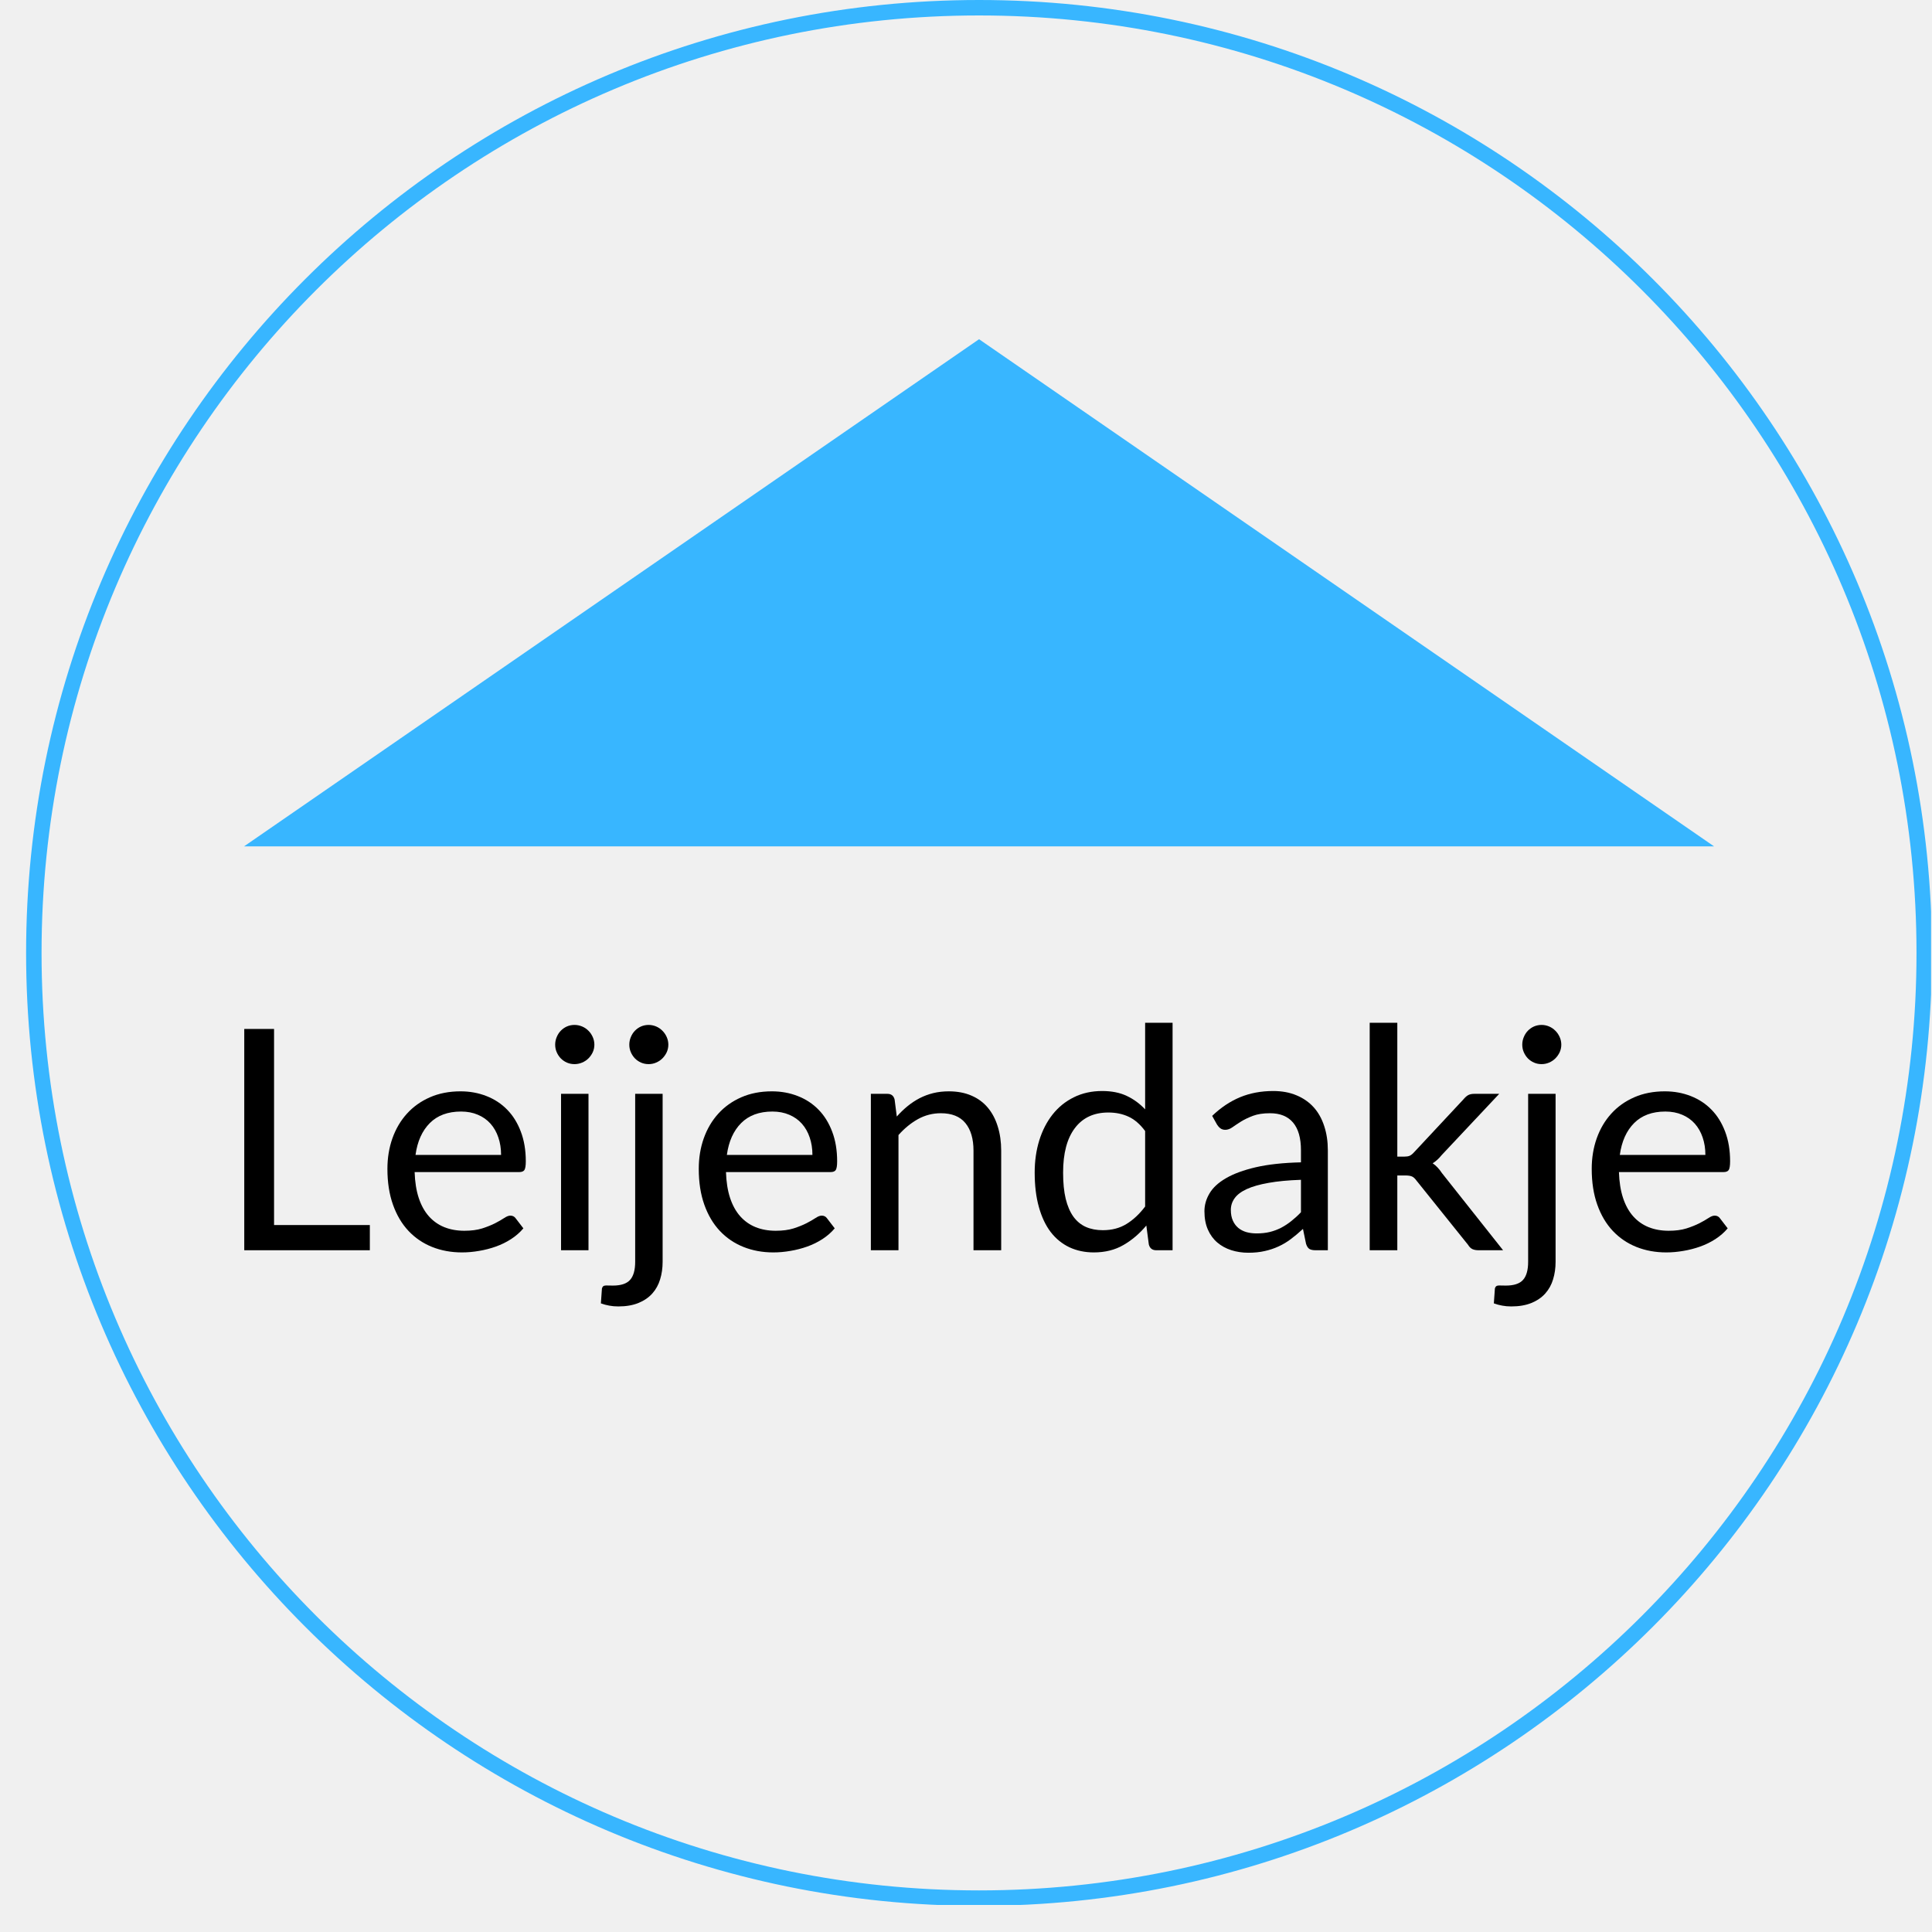
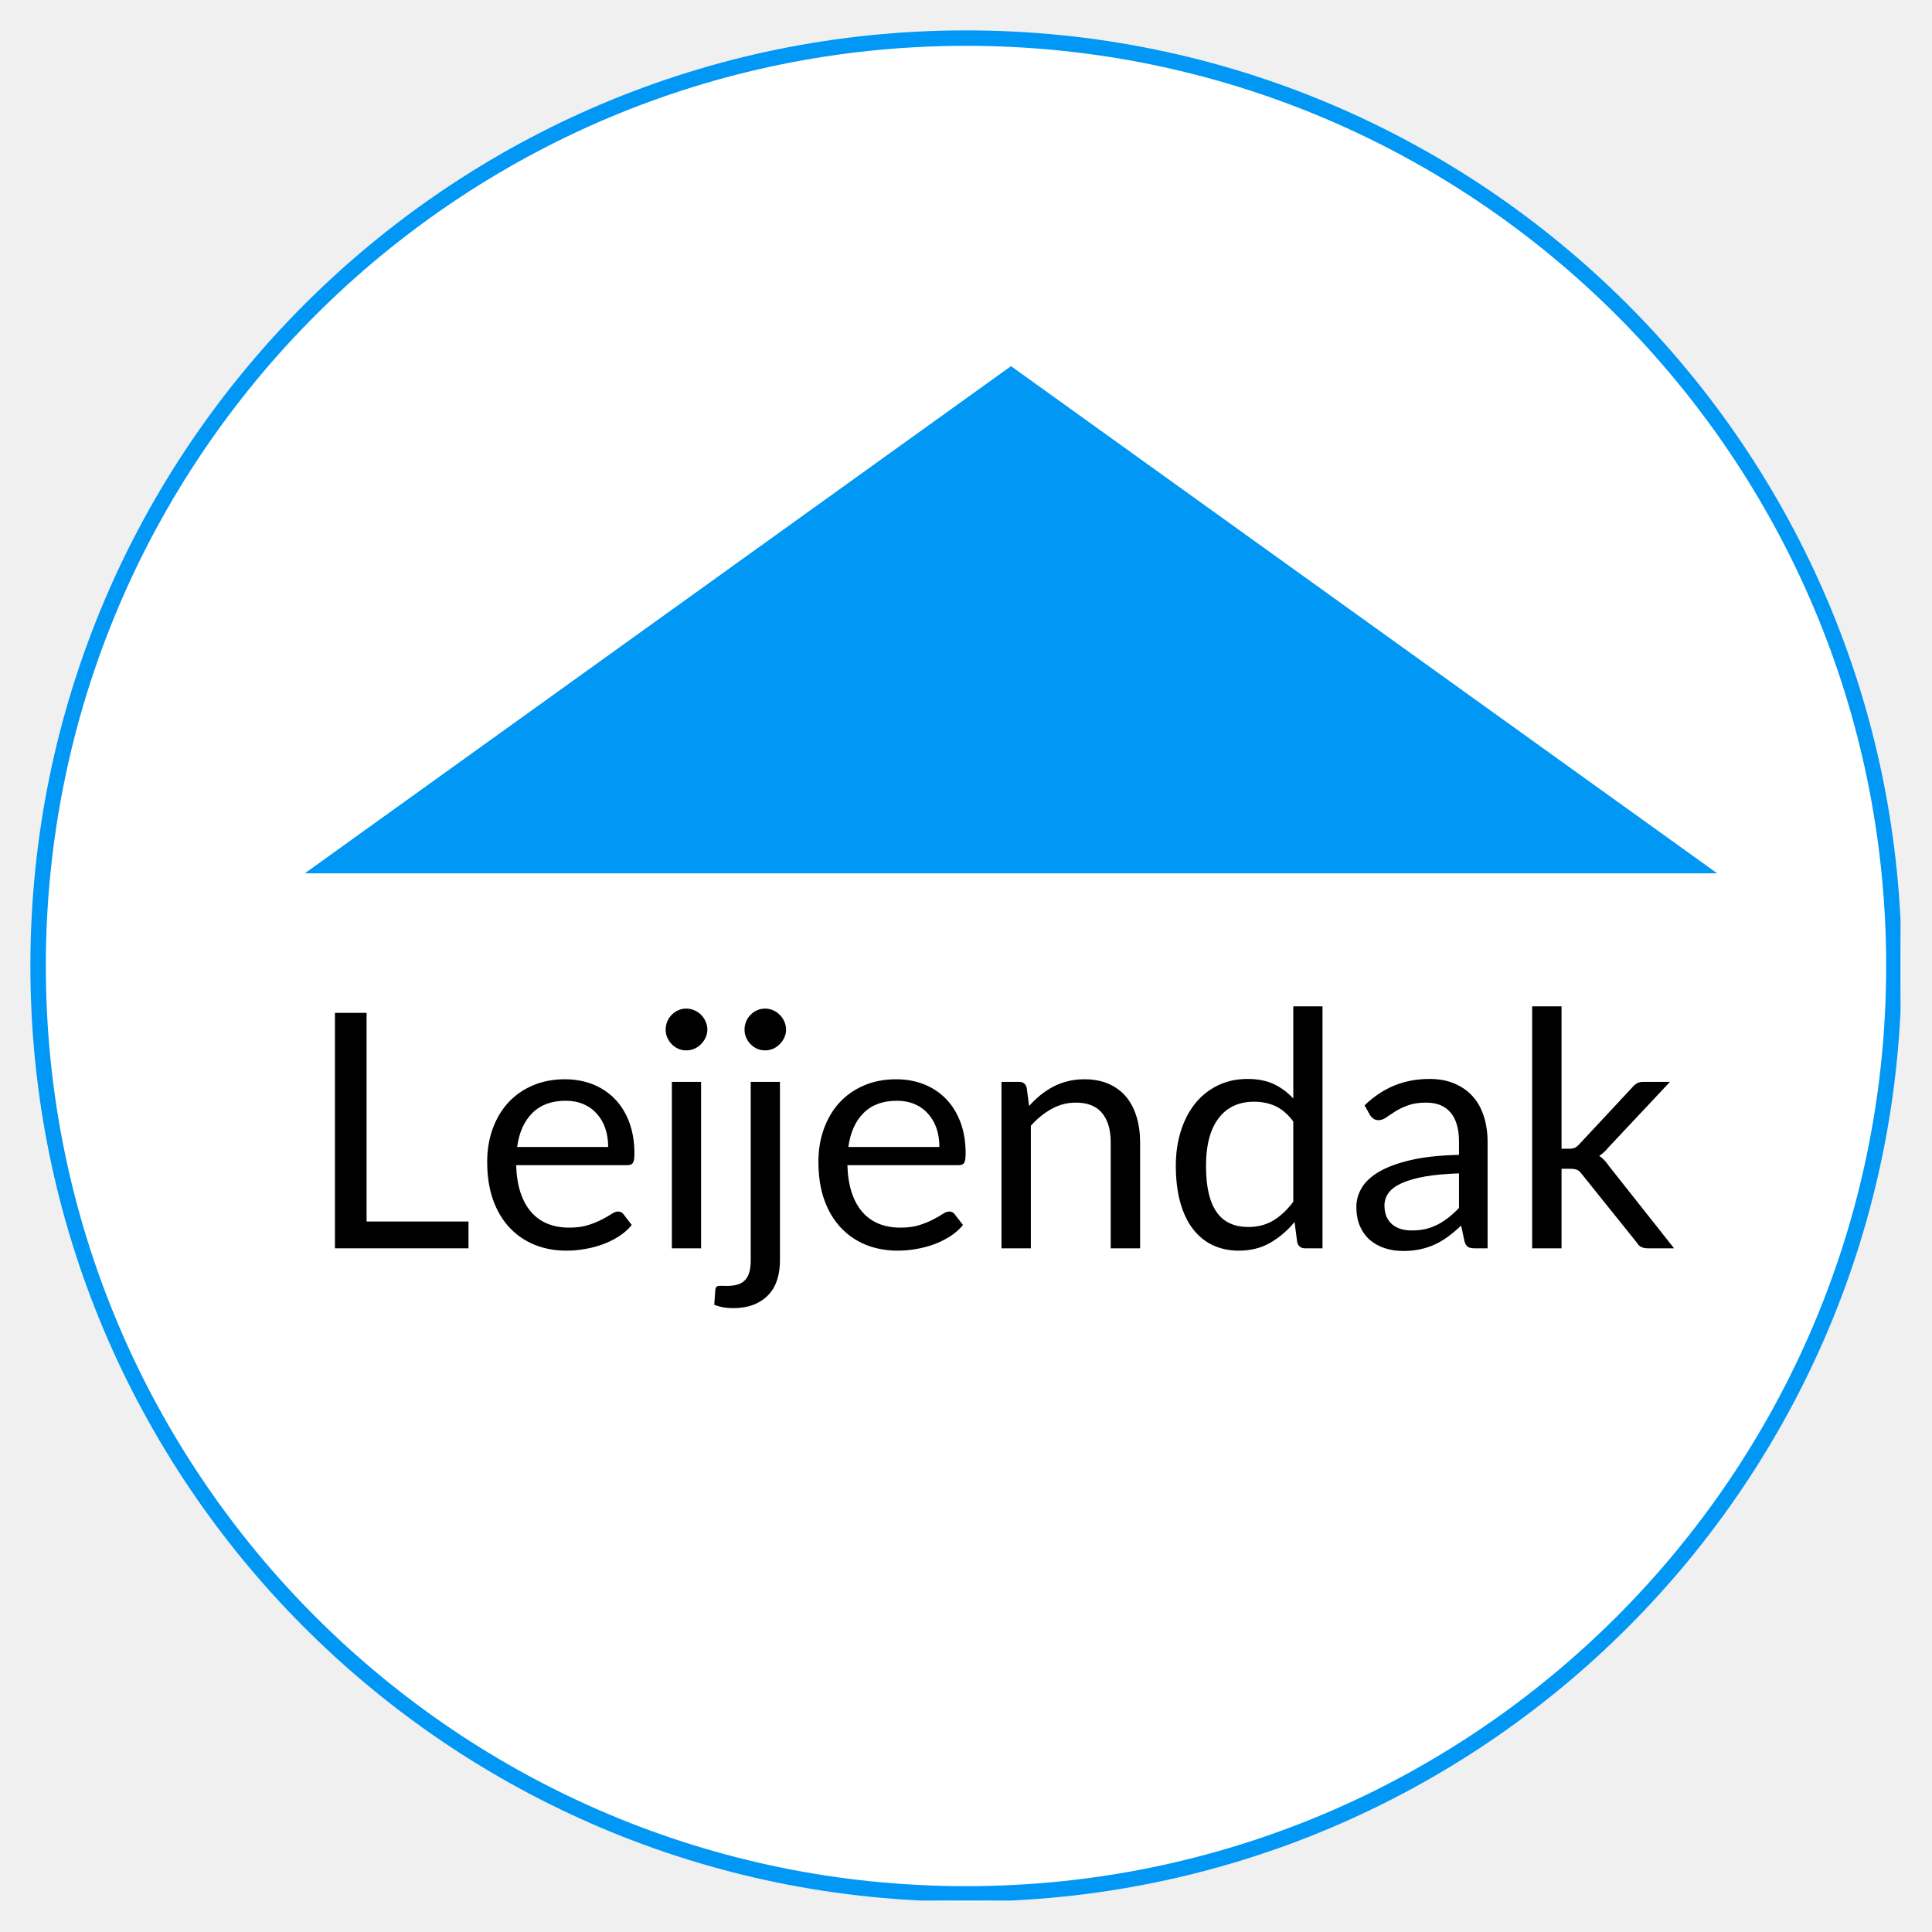
<svg xmlns="http://www.w3.org/2000/svg" width="500" zoomAndPan="magnify" viewBox="0 0 375 375" height="500" preserveAspectRatio="xMidYMid meet" version="1.0">
  <defs>
    <g />
-     <clipPath id="e3c67cd09e">
-       <path d="M 5.066 0 L 374.816 0 L 374.816 369.75 L 5.066 369.75 Z M 5.066 0 " clip-rule="nonzero" />
+     <clipPath id="39ae6ba8d6">
+       <path d="M 46.969 196.863 L 337.5 196.863 L 337.5 285.309 L 46.969 285.309 Z M 46.969 196.863 " clip-rule="nonzero" />
    </clipPath>
-     <clipPath id="8d844f0069">
-       <path d="M 190.027 0 C 87.879 0 5.066 82.812 5.066 184.961 C 5.066 287.113 87.879 369.926 190.027 369.926 C 292.18 369.926 374.992 287.113 374.992 184.961 C 374.992 82.812 292.18 0 190.027 0 Z M 190.027 0 " clip-rule="nonzero" />
+     <clipPath id="f188b1d8f2">
+       <path d="M 5.895 5.895 L 369.105 5.895 L 369.105 369.105 L 5.895 369.105 Z M 5.895 5.895 " clip-rule="nonzero" />
    </clipPath>
-     <clipPath id="81b761248f">
-       <path d="M 47.371 65.84 L 333 65.84 L 333 164.277 L 47.371 164.277 Z M 47.371 65.84 " clip-rule="nonzero" />
+     <clipPath id="f4f31b30f6">
+       <path d="M 187.5 5.895 C 87.203 5.895 5.895 87.203 5.895 187.5 C 5.895 287.797 87.203 369.105 187.5 369.105 C 287.797 369.105 369.105 287.797 369.105 187.5 C 369.105 87.203 287.797 5.895 187.5 5.895 Z M 187.5 5.895 " clip-rule="nonzero" />
    </clipPath>
-     <clipPath id="97545372cb">
-       <path d="M 190.031 65.84 L 332.695 164.277 L 47.371 164.277 Z M 190.031 65.84 " clip-rule="nonzero" />
+     <clipPath id="32d06f18cb">
+       <path d="M 5.895 5.895 L 368.895 5.895 L 368.895 368.895 L 5.895 368.895 Z M 5.895 5.895 " clip-rule="nonzero" />
+     </clipPath>
+     <clipPath id="df94fff881">
+       <path d="M 187.5 5.895 C 87.203 5.895 5.895 87.203 5.895 187.5 C 5.895 287.797 87.203 369.105 187.5 369.105 C 287.797 369.105 369.105 287.797 369.105 187.5 C 369.105 87.203 287.797 5.895 187.5 5.895 Z M 187.5 5.895 " clip-rule="nonzero" />
+     </clipPath>
+     <clipPath id="5da2093eca">
+       <path d="M 59.172 71.07 L 333.336 71.07 L 333.336 169.508 L 59.172 169.508 Z M 59.172 71.07 " clip-rule="nonzero" />
+     </clipPath>
+     <clipPath id="734689a7de">
+       <path d="M 196.234 71.07 L 333.301 169.508 L 59.172 169.508 Z M 196.234 71.07 " clip-rule="nonzero" />
    </clipPath>
  </defs>
-   <g clip-path="url(#e3c67cd09e)">
-     <g clip-path="url(#8d844f0069)">
-       <path stroke-linecap="butt" transform="matrix(0.75, 0, 0, 0.75, 5.066292, 0.000000000000021316)" fill="none" stroke-linejoin="miter" d="M 246.615 -0 C 110.417 -0 0 110.417 0 246.615 C 0 382.818 110.417 493.234 246.615 493.234 C 382.818 493.234 493.235 382.818 493.235 246.615 C 493.235 110.417 382.818 -0 246.615 -0 Z M 246.615 -0 " stroke="#38b6ff" stroke-width="8" stroke-opacity="1" stroke-miterlimit="4" />
+   <g clip-path="url(#39ae6ba8d6)">
+     <path fill="#ffffff" d="M 46.969 196.863 L 337.523 196.863 L 337.523 285.309 L 46.969 285.309 Z M 46.969 196.863 " fill-opacity="1" fill-rule="nonzero" />
+   </g>
+   <g clip-path="url(#f188b1d8f2)">
+     <g clip-path="url(#f4f31b30f6)">
+       <path fill="#ffffff" d="M 5.895 5.895 L 369.105 5.895 L 369.105 369.105 L 5.895 369.105 Z M 5.895 5.895 " fill-opacity="1" fill-rule="nonzero" />
    </g>
  </g>
-   <g clip-path="url(#81b761248f)">
-     <g clip-path="url(#97545372cb)">
-       <path fill="#38b6ff" d="M 47.371 65.84 L 332.688 65.84 L 332.688 164.277 L 47.371 164.277 Z M 47.371 65.84 " fill-opacity="1" fill-rule="nonzero" />
+   <g clip-path="url(#32d06f18cb)">
+     <g clip-path="url(#df94fff881)">
+       <path stroke-linecap="butt" transform="matrix(0.75, 0, 0, 0.75, 5.893874, 5.893869)" fill="none" stroke-linejoin="miter" d="M 242.142 0.001 C 108.412 0.001 0.001 108.412 0.001 242.142 C 0.001 375.871 108.412 484.282 242.142 484.282 C 375.871 484.282 484.282 375.871 484.282 242.142 C 484.282 108.412 375.871 0.001 242.142 0.001 Z M 242.142 0.001 " stroke="#0097f5" stroke-width="8" stroke-opacity="1" stroke-miterlimit="4" />
+     </g>
+   </g>
+   <g clip-path="url(#5da2093eca)">
+     <g clip-path="url(#734689a7de)">
+       <path fill="#0097f5" d="M 59.172 71.07 L 333.336 71.07 L 333.336 169.508 L 59.172 169.508 Z M 59.172 71.07 " fill-opacity="1" fill-rule="nonzero" />
    </g>
  </g>
  <g fill="#000000" fill-opacity="1">
-     <g transform="translate(41.92708, 242.6714)">
+     <g transform="translate(59.1711, 242.2978)">
      <g>
-         <path d="M 29.859 -4.891 L 29.859 0 L 5.484 0 L 5.484 -42.953 L 11.266 -42.953 L 11.266 -4.891 Z M 29.859 -4.891 " />
+         <path d="M 31.766 -5.203 L 31.766 0 L 5.844 0 L 5.844 -45.703 L 11.984 -45.703 L 11.984 -5.203 Z M 31.766 -5.203 " />
      </g>
    </g>
  </g>
  <g fill="#000000" fill-opacity="1">
-     <g transform="translate(72.71277, 242.6714)">
+     <g transform="translate(91.92184, 242.2978)">
      <g>
-         <path d="M 24.547 -18.5 C 24.547 -19.738 24.367 -20.867 24.016 -21.891 C 23.672 -22.922 23.164 -23.812 22.5 -24.562 C 21.832 -25.312 21.016 -25.891 20.047 -26.297 C 19.086 -26.711 18 -26.922 16.781 -26.922 C 14.227 -26.922 12.207 -26.176 10.719 -24.688 C 9.227 -23.195 8.301 -21.133 7.938 -18.5 Z M 28.875 -4.25 C 28.207 -3.457 27.414 -2.766 26.5 -2.172 C 25.582 -1.578 24.598 -1.094 23.547 -0.719 C 22.492 -0.344 21.406 -0.062 20.281 0.125 C 19.164 0.32 18.062 0.422 16.969 0.422 C 14.863 0.422 12.926 0.066 11.156 -0.641 C 9.395 -1.348 7.867 -2.383 6.578 -3.75 C 5.285 -5.125 4.281 -6.82 3.562 -8.844 C 2.844 -10.863 2.484 -13.18 2.484 -15.797 C 2.484 -17.91 2.805 -19.883 3.453 -21.719 C 4.109 -23.562 5.047 -25.156 6.266 -26.5 C 7.484 -27.852 8.973 -28.914 10.734 -29.688 C 12.492 -30.457 14.473 -30.844 16.672 -30.844 C 18.484 -30.844 20.164 -30.535 21.719 -29.922 C 23.27 -29.316 24.609 -28.438 25.734 -27.281 C 26.859 -26.133 27.738 -24.719 28.375 -23.031 C 29.02 -21.344 29.344 -19.422 29.344 -17.266 C 29.344 -16.422 29.254 -15.859 29.078 -15.578 C 28.898 -15.305 28.562 -15.172 28.062 -15.172 L 7.766 -15.172 C 7.828 -13.254 8.094 -11.582 8.562 -10.156 C 9.031 -8.738 9.68 -7.555 10.516 -6.609 C 11.359 -5.66 12.359 -4.953 13.516 -4.484 C 14.68 -4.016 15.984 -3.781 17.422 -3.781 C 18.754 -3.781 19.906 -3.93 20.875 -4.234 C 21.844 -4.547 22.676 -4.879 23.375 -5.234 C 24.082 -5.598 24.672 -5.938 25.141 -6.25 C 25.609 -6.562 26.008 -6.719 26.344 -6.719 C 26.789 -6.719 27.133 -6.547 27.375 -6.203 Z M 28.875 -4.25 " />
+         <path d="M 26.125 -19.672 C 26.125 -20.992 25.938 -22.203 25.562 -23.297 C 25.188 -24.391 24.641 -25.332 23.922 -26.125 C 23.211 -26.926 22.348 -27.547 21.328 -27.984 C 20.305 -28.422 19.148 -28.641 17.859 -28.641 C 15.141 -28.641 12.988 -27.848 11.406 -26.266 C 9.82 -24.68 8.836 -22.484 8.453 -19.672 Z M 30.703 -4.531 C 30.004 -3.676 29.164 -2.938 28.188 -2.312 C 27.207 -1.688 26.16 -1.172 25.047 -0.766 C 23.93 -0.359 22.773 -0.055 21.578 0.141 C 20.391 0.348 19.211 0.453 18.047 0.453 C 15.816 0.453 13.758 0.078 11.875 -0.672 C 10 -1.43 8.375 -2.539 7 -4 C 5.625 -5.457 4.551 -7.258 3.781 -9.406 C 3.02 -11.551 2.641 -14.02 2.641 -16.812 C 2.641 -19.062 2.984 -21.16 3.672 -23.109 C 4.367 -25.066 5.363 -26.766 6.656 -28.203 C 7.957 -29.641 9.539 -30.766 11.406 -31.578 C 13.281 -32.398 15.391 -32.812 17.734 -32.812 C 19.672 -32.812 21.461 -32.488 23.109 -31.844 C 24.754 -31.195 26.176 -30.258 27.375 -29.031 C 28.582 -27.812 29.523 -26.301 30.203 -24.5 C 30.879 -22.707 31.219 -20.664 31.219 -18.375 C 31.219 -17.477 31.117 -16.879 30.922 -16.578 C 30.734 -16.285 30.375 -16.141 29.844 -16.141 L 8.266 -16.141 C 8.328 -14.098 8.609 -12.32 9.109 -10.812 C 9.609 -9.301 10.301 -8.039 11.188 -7.031 C 12.082 -6.02 13.145 -5.266 14.375 -4.766 C 15.613 -4.266 17 -4.016 18.531 -4.016 C 19.957 -4.016 21.188 -4.176 22.219 -4.5 C 23.25 -4.832 24.133 -5.191 24.875 -5.578 C 25.613 -5.961 26.234 -6.316 26.734 -6.641 C 27.234 -6.973 27.664 -7.141 28.031 -7.141 C 28.5 -7.141 28.859 -6.957 29.109 -6.594 Z M 30.703 -4.531 " />
      </g>
    </g>
  </g>
  <g fill="#000000" fill-opacity="1">
-     <g transform="translate(104.3678, 242.6714)">
+     <g transform="translate(125.5974, 242.2978)">
      <g>
-         <path d="M 9.859 -30.359 L 9.859 0 L 4.531 0 L 4.531 -30.359 Z M 11 -39.906 C 11 -39.383 10.895 -38.895 10.688 -38.438 C 10.477 -37.988 10.195 -37.586 9.844 -37.234 C 9.5 -36.891 9.086 -36.617 8.609 -36.422 C 8.141 -36.223 7.648 -36.125 7.141 -36.125 C 6.617 -36.125 6.129 -36.223 5.672 -36.422 C 5.223 -36.617 4.828 -36.891 4.484 -37.234 C 4.148 -37.586 3.883 -37.988 3.688 -38.438 C 3.488 -38.895 3.391 -39.383 3.391 -39.906 C 3.391 -40.414 3.488 -40.906 3.688 -41.375 C 3.883 -41.852 4.148 -42.266 4.484 -42.609 C 4.828 -42.961 5.223 -43.238 5.672 -43.438 C 6.129 -43.633 6.617 -43.734 7.141 -43.734 C 7.648 -43.734 8.141 -43.633 8.609 -43.438 C 9.086 -43.238 9.5 -42.961 9.844 -42.609 C 10.195 -42.266 10.477 -41.852 10.688 -41.375 C 10.895 -40.906 11 -40.414 11 -39.906 Z M 11 -39.906 " />
+         <path d="M 10.484 -32.312 L 10.484 0 L 4.812 0 L 4.812 -32.312 Z M 11.703 -42.453 C 11.703 -41.898 11.586 -41.383 11.359 -40.906 C 11.141 -40.426 10.844 -40 10.469 -39.625 C 10.102 -39.25 9.672 -38.953 9.172 -38.734 C 8.672 -38.523 8.145 -38.422 7.594 -38.422 C 7.039 -38.422 6.523 -38.523 6.047 -38.734 C 5.566 -38.953 5.145 -39.25 4.781 -39.625 C 4.414 -40 4.129 -40.426 3.922 -40.906 C 3.711 -41.383 3.609 -41.898 3.609 -42.453 C 3.609 -43.004 3.711 -43.531 3.922 -44.031 C 4.129 -44.531 4.414 -44.961 4.781 -45.328 C 5.145 -45.703 5.566 -45.992 6.047 -46.203 C 6.523 -46.422 7.039 -46.531 7.594 -46.531 C 8.145 -46.531 8.672 -46.422 9.172 -46.203 C 9.672 -45.992 10.102 -45.703 10.469 -45.328 C 10.844 -44.961 11.141 -44.531 11.359 -44.031 C 11.586 -43.531 11.703 -43.004 11.703 -42.453 Z M 11.703 -42.453 " />
      </g>
    </g>
  </g>
  <g fill="#000000" fill-opacity="1">
-     <g transform="translate(118.7564, 242.6714)">
+     <g transform="translate(140.9044, 242.2978)">
      <g>
-         <path d="M 9.859 -30.359 L 9.859 2.25 C 9.859 3.469 9.695 4.598 9.375 5.641 C 9.062 6.691 8.555 7.609 7.859 8.391 C 7.16 9.172 6.266 9.785 5.172 10.234 C 4.078 10.68 2.773 10.906 1.266 10.906 C 0.617 10.906 0.031 10.852 -0.5 10.75 C -1.039 10.656 -1.582 10.508 -2.125 10.312 L -1.922 7.438 C -1.879 7.258 -1.812 7.125 -1.719 7.031 C -1.633 6.938 -1.508 6.879 -1.344 6.859 C -1.188 6.836 -0.984 6.832 -0.734 6.844 C -0.484 6.852 -0.172 6.859 0.203 6.859 C 1.766 6.859 2.875 6.492 3.531 5.766 C 4.195 5.035 4.531 3.863 4.531 2.25 L 4.531 -30.359 Z M 10.969 -39.906 C 10.969 -39.383 10.863 -38.895 10.656 -38.438 C 10.445 -37.988 10.164 -37.586 9.812 -37.234 C 9.469 -36.891 9.062 -36.617 8.594 -36.422 C 8.133 -36.223 7.648 -36.125 7.141 -36.125 C 6.617 -36.125 6.129 -36.223 5.672 -36.422 C 5.223 -36.617 4.828 -36.891 4.484 -37.234 C 4.148 -37.586 3.883 -37.988 3.688 -38.438 C 3.488 -38.895 3.391 -39.383 3.391 -39.906 C 3.391 -40.414 3.488 -40.906 3.688 -41.375 C 3.883 -41.852 4.148 -42.266 4.484 -42.609 C 4.828 -42.961 5.223 -43.238 5.672 -43.438 C 6.129 -43.633 6.617 -43.734 7.141 -43.734 C 7.648 -43.734 8.133 -43.633 8.594 -43.438 C 9.062 -43.238 9.469 -42.961 9.812 -42.609 C 10.164 -42.266 10.445 -41.852 10.656 -41.375 C 10.863 -40.906 10.969 -40.414 10.969 -39.906 Z M 10.969 -39.906 " />
+         <path d="M 10.484 -32.312 L 10.484 2.391 C 10.484 3.691 10.312 4.898 9.969 6.016 C 9.633 7.129 9.094 8.098 8.344 8.922 C 7.602 9.754 6.656 10.41 5.5 10.891 C 4.344 11.367 2.957 11.609 1.344 11.609 C 0.656 11.609 0.023 11.555 -0.547 11.453 C -1.117 11.348 -1.691 11.188 -2.266 10.969 L -2.047 7.906 C -2.004 7.719 -1.93 7.57 -1.828 7.469 C -1.734 7.375 -1.602 7.316 -1.438 7.297 C -1.27 7.273 -1.051 7.27 -0.781 7.281 C -0.508 7.289 -0.176 7.297 0.219 7.297 C 1.875 7.297 3.051 6.906 3.75 6.125 C 4.457 5.352 4.812 4.109 4.812 2.391 L 4.812 -32.312 Z M 11.672 -42.453 C 11.672 -41.898 11.555 -41.383 11.328 -40.906 C 11.109 -40.426 10.812 -40 10.438 -39.625 C 10.07 -39.25 9.645 -38.953 9.156 -38.734 C 8.664 -38.523 8.145 -38.422 7.594 -38.422 C 7.039 -38.422 6.523 -38.523 6.047 -38.734 C 5.566 -38.953 5.145 -39.25 4.781 -39.625 C 4.414 -40 4.129 -40.426 3.922 -40.906 C 3.711 -41.383 3.609 -41.898 3.609 -42.453 C 3.609 -43.004 3.711 -43.531 3.922 -44.031 C 4.129 -44.531 4.414 -44.961 4.781 -45.328 C 5.145 -45.703 5.566 -45.992 6.047 -46.203 C 6.523 -46.422 7.039 -46.531 7.594 -46.531 C 8.145 -46.531 8.664 -46.422 9.156 -46.203 C 9.645 -45.992 10.07 -45.703 10.438 -45.328 C 10.812 -44.961 11.109 -44.531 11.328 -44.031 C 11.555 -43.531 11.672 -43.004 11.672 -42.453 Z M 11.672 -42.453 " />
      </g>
    </g>
  </g>
  <g fill="#000000" fill-opacity="1">
-     <g transform="translate(133.145, 242.6714)">
+     <g transform="translate(156.2115, 242.2978)">
      <g>
-         <path d="M 24.547 -18.5 C 24.547 -19.738 24.367 -20.867 24.016 -21.891 C 23.672 -22.922 23.164 -23.812 22.5 -24.562 C 21.832 -25.312 21.016 -25.891 20.047 -26.297 C 19.086 -26.711 18 -26.922 16.781 -26.922 C 14.227 -26.922 12.207 -26.176 10.719 -24.688 C 9.227 -23.195 8.301 -21.133 7.938 -18.5 Z M 28.875 -4.25 C 28.207 -3.457 27.414 -2.766 26.5 -2.172 C 25.582 -1.578 24.598 -1.094 23.547 -0.719 C 22.492 -0.344 21.406 -0.062 20.281 0.125 C 19.164 0.32 18.062 0.422 16.969 0.422 C 14.863 0.422 12.926 0.066 11.156 -0.641 C 9.395 -1.348 7.867 -2.383 6.578 -3.75 C 5.285 -5.125 4.281 -6.82 3.562 -8.844 C 2.844 -10.863 2.484 -13.18 2.484 -15.797 C 2.484 -17.91 2.805 -19.883 3.453 -21.719 C 4.109 -23.562 5.047 -25.156 6.266 -26.5 C 7.484 -27.852 8.973 -28.914 10.734 -29.688 C 12.492 -30.457 14.473 -30.844 16.672 -30.844 C 18.484 -30.844 20.164 -30.535 21.719 -29.922 C 23.27 -29.316 24.609 -28.438 25.734 -27.281 C 26.859 -26.133 27.738 -24.719 28.375 -23.031 C 29.02 -21.344 29.344 -19.422 29.344 -17.266 C 29.344 -16.422 29.254 -15.859 29.078 -15.578 C 28.898 -15.305 28.562 -15.172 28.062 -15.172 L 7.766 -15.172 C 7.828 -13.254 8.094 -11.582 8.562 -10.156 C 9.031 -8.738 9.68 -7.555 10.516 -6.609 C 11.359 -5.66 12.359 -4.953 13.516 -4.484 C 14.68 -4.016 15.984 -3.781 17.422 -3.781 C 18.754 -3.781 19.906 -3.93 20.875 -4.234 C 21.844 -4.547 22.676 -4.879 23.375 -5.234 C 24.082 -5.598 24.672 -5.938 25.141 -6.25 C 25.609 -6.562 26.008 -6.719 26.344 -6.719 C 26.789 -6.719 27.133 -6.547 27.375 -6.203 Z M 28.875 -4.25 " />
+         <path d="M 26.125 -19.672 C 26.125 -20.992 25.938 -22.203 25.562 -23.297 C 25.188 -24.391 24.641 -25.332 23.922 -26.125 C 23.211 -26.926 22.348 -27.547 21.328 -27.984 C 20.305 -28.422 19.148 -28.641 17.859 -28.641 C 15.141 -28.641 12.988 -27.848 11.406 -26.266 C 9.82 -24.68 8.836 -22.484 8.453 -19.672 Z M 30.703 -4.531 C 30.004 -3.676 29.164 -2.938 28.188 -2.312 C 27.207 -1.688 26.16 -1.172 25.047 -0.766 C 23.93 -0.359 22.773 -0.055 21.578 0.141 C 20.391 0.348 19.211 0.453 18.047 0.453 C 15.816 0.453 13.758 0.078 11.875 -0.672 C 10 -1.43 8.375 -2.539 7 -4 C 5.625 -5.457 4.551 -7.258 3.781 -9.406 C 3.02 -11.551 2.641 -14.02 2.641 -16.812 C 2.641 -19.062 2.984 -21.16 3.672 -23.109 C 4.367 -25.066 5.363 -26.766 6.656 -28.203 C 7.957 -29.641 9.539 -30.766 11.406 -31.578 C 13.281 -32.398 15.391 -32.812 17.734 -32.812 C 19.672 -32.812 21.461 -32.488 23.109 -31.844 C 24.754 -31.195 26.176 -30.258 27.375 -29.031 C 28.582 -27.812 29.523 -26.301 30.203 -24.5 C 30.879 -22.707 31.219 -20.664 31.219 -18.375 C 31.219 -17.477 31.117 -16.879 30.922 -16.578 C 30.734 -16.285 30.375 -16.141 29.844 -16.141 L 8.266 -16.141 C 8.328 -14.098 8.609 -12.32 9.109 -10.812 C 9.609 -9.301 10.301 -8.039 11.188 -7.031 C 12.082 -6.02 13.145 -5.266 14.375 -4.766 C 15.613 -4.266 17 -4.016 18.531 -4.016 C 19.957 -4.016 21.188 -4.176 22.219 -4.5 C 23.25 -4.832 24.133 -5.191 24.875 -5.578 C 25.613 -5.961 26.234 -6.316 26.734 -6.641 C 27.234 -6.973 27.664 -7.141 28.031 -7.141 C 28.5 -7.141 28.859 -6.957 29.109 -6.594 Z M 30.703 -4.531 " />
      </g>
    </g>
  </g>
  <g fill="#000000" fill-opacity="1">
-     <g transform="translate(164.8, 242.6714)">
+     <g transform="translate(189.887, 242.2978)">
      <g>
-         <path d="M 9.266 -25.953 C 9.922 -26.691 10.617 -27.363 11.359 -27.969 C 12.098 -28.57 12.879 -29.086 13.703 -29.516 C 14.535 -29.941 15.414 -30.27 16.344 -30.5 C 17.281 -30.727 18.285 -30.844 19.359 -30.844 C 21.023 -30.844 22.488 -30.566 23.75 -30.016 C 25.02 -29.473 26.078 -28.695 26.922 -27.688 C 27.773 -26.676 28.422 -25.457 28.859 -24.031 C 29.305 -22.613 29.531 -21.047 29.531 -19.328 L 29.531 0 L 24.156 0 L 24.156 -19.328 C 24.156 -21.629 23.629 -23.414 22.578 -24.688 C 21.535 -25.957 19.945 -26.594 17.812 -26.594 C 16.227 -26.594 14.75 -26.211 13.375 -25.453 C 12.008 -24.691 10.75 -23.66 9.594 -22.359 L 9.594 0 L 4.234 0 L 4.234 -30.359 L 7.438 -30.359 C 8.195 -30.359 8.664 -29.988 8.844 -29.25 Z M 9.266 -25.953 " />
+         <path d="M 9.859 -27.625 C 10.555 -28.406 11.297 -29.113 12.078 -29.75 C 12.867 -30.383 13.703 -30.93 14.578 -31.391 C 15.461 -31.848 16.398 -32.195 17.391 -32.438 C 18.379 -32.688 19.445 -32.812 20.594 -32.812 C 22.363 -32.812 23.922 -32.52 25.266 -31.938 C 26.617 -31.352 27.75 -30.523 28.656 -29.453 C 29.562 -28.379 30.242 -27.086 30.703 -25.578 C 31.172 -24.066 31.406 -22.395 31.406 -20.562 L 31.406 0 L 25.703 0 L 25.703 -20.562 C 25.703 -23.008 25.145 -24.906 24.031 -26.25 C 22.914 -27.602 21.219 -28.281 18.938 -28.281 C 17.258 -28.281 15.691 -27.875 14.234 -27.062 C 12.773 -26.258 11.43 -25.172 10.203 -23.797 L 10.203 0 L 4.5 0 L 4.5 -32.312 L 7.906 -32.312 C 8.719 -32.312 9.219 -31.914 9.406 -31.125 Z M 9.859 -27.625 " />
      </g>
    </g>
  </g>
  <g fill="#000000" fill-opacity="1">
-     <g transform="translate(198.2536, 242.6714)">
+     <g transform="translate(225.476, 242.2978)">
      <g>
-         <path d="M 24.016 -23.141 C 23.016 -24.484 21.93 -25.414 20.766 -25.938 C 19.609 -26.469 18.312 -26.734 16.875 -26.734 C 14.062 -26.734 11.895 -25.723 10.375 -23.703 C 8.852 -21.691 8.094 -18.816 8.094 -15.078 C 8.094 -13.098 8.258 -11.406 8.594 -10 C 8.938 -8.594 9.438 -7.43 10.094 -6.516 C 10.758 -5.609 11.57 -4.941 12.531 -4.516 C 13.488 -4.098 14.578 -3.891 15.797 -3.891 C 17.555 -3.891 19.086 -4.289 20.391 -5.094 C 21.703 -5.895 22.91 -7.023 24.016 -8.484 Z M 29.344 -44.156 L 29.344 0 L 26.172 0 C 25.41 0 24.93 -0.367 24.734 -1.109 L 24.25 -4.797 C 22.945 -3.234 21.469 -1.973 19.812 -1.016 C 18.156 -0.055 16.238 0.422 14.062 0.422 C 12.32 0.422 10.738 0.086 9.312 -0.578 C 7.895 -1.254 6.688 -2.238 5.688 -3.531 C 4.695 -4.832 3.93 -6.453 3.391 -8.391 C 2.848 -10.328 2.578 -12.555 2.578 -15.078 C 2.578 -17.316 2.875 -19.398 3.469 -21.328 C 4.07 -23.254 4.93 -24.926 6.047 -26.344 C 7.172 -27.77 8.547 -28.883 10.172 -29.688 C 11.805 -30.5 13.641 -30.906 15.672 -30.906 C 17.535 -30.906 19.129 -30.586 20.453 -29.953 C 21.785 -29.328 22.973 -28.457 24.016 -27.344 L 24.016 -44.156 Z M 29.344 -44.156 " />
+         <path d="M 25.547 -24.625 C 24.484 -26.039 23.332 -27.031 22.094 -27.594 C 20.863 -28.164 19.484 -28.453 17.953 -28.453 C 14.953 -28.453 12.645 -27.375 11.031 -25.219 C 9.414 -23.07 8.609 -20.016 8.609 -16.047 C 8.609 -13.941 8.785 -12.141 9.141 -10.641 C 9.504 -9.141 10.035 -7.906 10.734 -6.938 C 11.441 -5.969 12.305 -5.258 13.328 -4.812 C 14.348 -4.363 15.508 -4.141 16.812 -4.141 C 18.676 -4.141 20.305 -4.566 21.703 -5.422 C 23.098 -6.273 24.379 -7.477 25.547 -9.031 Z M 31.219 -46.969 L 31.219 0 L 27.844 0 C 27.031 0 26.52 -0.395 26.312 -1.188 L 25.797 -5.109 C 24.422 -3.441 22.848 -2.098 21.078 -1.078 C 19.316 -0.055 17.273 0.453 14.953 0.453 C 13.109 0.453 11.43 0.098 9.922 -0.609 C 8.41 -1.328 7.125 -2.379 6.062 -3.766 C 5 -5.148 4.18 -6.867 3.609 -8.922 C 3.035 -10.984 2.75 -13.359 2.75 -16.047 C 2.75 -18.422 3.066 -20.633 3.703 -22.688 C 4.336 -24.738 5.25 -26.52 6.438 -28.031 C 7.633 -29.539 9.098 -30.723 10.828 -31.578 C 12.555 -32.441 14.504 -32.875 16.672 -32.875 C 18.648 -32.875 20.348 -32.539 21.766 -31.875 C 23.18 -31.207 24.441 -30.273 25.547 -29.078 L 25.547 -46.969 Z M 31.219 -46.969 " />
      </g>
    </g>
  </g>
  <g fill="#000000" fill-opacity="1">
-     <g transform="translate(231.8271, 242.6714)">
+     <g transform="translate(261.1924, 242.2978)">
      <g>
-         <path d="M 20.688 -13.672 C 18.227 -13.586 16.133 -13.391 14.406 -13.078 C 12.676 -12.773 11.266 -12.375 10.172 -11.875 C 9.086 -11.375 8.301 -10.781 7.812 -10.094 C 7.32 -9.414 7.078 -8.66 7.078 -7.828 C 7.078 -7.023 7.207 -6.332 7.469 -5.75 C 7.727 -5.176 8.082 -4.703 8.531 -4.328 C 8.977 -3.961 9.504 -3.691 10.109 -3.516 C 10.723 -3.348 11.379 -3.266 12.078 -3.266 C 13.016 -3.266 13.875 -3.359 14.656 -3.547 C 15.438 -3.742 16.172 -4.02 16.859 -4.375 C 17.547 -4.738 18.203 -5.172 18.828 -5.672 C 19.461 -6.172 20.082 -6.738 20.688 -7.375 Z M 3.453 -26.078 C 5.129 -27.691 6.938 -28.898 8.875 -29.703 C 10.812 -30.504 12.957 -30.906 15.312 -30.906 C 17.008 -30.906 18.52 -30.625 19.844 -30.062 C 21.164 -29.508 22.273 -28.734 23.172 -27.734 C 24.066 -26.734 24.742 -25.52 25.203 -24.094 C 25.672 -22.676 25.906 -21.117 25.906 -19.422 L 25.906 0 L 23.531 0 C 23.008 0 22.609 -0.082 22.328 -0.25 C 22.047 -0.426 21.828 -0.766 21.672 -1.266 L 21.078 -4.141 C 20.273 -3.398 19.492 -2.742 18.734 -2.172 C 17.973 -1.598 17.172 -1.117 16.328 -0.734 C 15.492 -0.348 14.602 -0.051 13.656 0.156 C 12.707 0.375 11.648 0.484 10.484 0.484 C 9.305 0.484 8.195 0.316 7.156 -0.016 C 6.125 -0.348 5.223 -0.844 4.453 -1.5 C 3.68 -2.156 3.07 -2.988 2.625 -4 C 2.176 -5.008 1.953 -6.203 1.953 -7.578 C 1.953 -8.773 2.281 -9.926 2.938 -11.031 C 3.594 -12.145 4.66 -13.129 6.141 -13.984 C 7.617 -14.848 9.547 -15.555 11.922 -16.109 C 14.305 -16.66 17.227 -16.977 20.688 -17.062 L 20.688 -19.422 C 20.688 -21.785 20.176 -23.57 19.156 -24.781 C 18.133 -25.988 16.645 -26.594 14.688 -26.594 C 13.363 -26.594 12.258 -26.426 11.375 -26.094 C 10.488 -25.758 9.719 -25.391 9.062 -24.984 C 8.414 -24.578 7.859 -24.207 7.391 -23.875 C 6.922 -23.539 6.457 -23.375 6 -23.375 C 5.633 -23.375 5.32 -23.469 5.062 -23.656 C 4.801 -23.852 4.582 -24.094 4.406 -24.375 Z M 3.453 -26.078 " />
+         <path d="M 22 -14.547 C 19.383 -14.461 17.156 -14.254 15.312 -13.922 C 13.477 -13.586 11.984 -13.156 10.828 -12.625 C 9.672 -12.094 8.832 -11.461 8.312 -10.734 C 7.789 -10.016 7.531 -9.211 7.531 -8.328 C 7.531 -7.473 7.664 -6.738 7.938 -6.125 C 8.219 -5.508 8.598 -5.004 9.078 -4.609 C 9.555 -4.211 10.117 -3.922 10.766 -3.734 C 11.41 -3.555 12.109 -3.469 12.859 -3.469 C 13.848 -3.469 14.758 -3.566 15.594 -3.766 C 16.426 -3.973 17.207 -4.27 17.938 -4.656 C 18.664 -5.039 19.363 -5.5 20.031 -6.031 C 20.707 -6.562 21.363 -7.164 22 -7.844 Z M 3.672 -27.75 C 5.453 -29.469 7.375 -30.75 9.438 -31.594 C 11.5 -32.445 13.785 -32.875 16.297 -32.875 C 18.098 -32.875 19.703 -32.578 21.109 -31.984 C 22.516 -31.391 23.695 -30.562 24.656 -29.5 C 25.613 -28.438 26.332 -27.148 26.812 -25.641 C 27.301 -24.129 27.547 -22.473 27.547 -20.672 L 27.547 0 L 25.031 0 C 24.477 0 24.051 -0.086 23.75 -0.266 C 23.457 -0.453 23.227 -0.812 23.062 -1.344 L 22.422 -4.406 C 21.566 -3.613 20.734 -2.914 19.922 -2.312 C 19.117 -1.707 18.27 -1.195 17.375 -0.781 C 16.488 -0.363 15.539 -0.047 14.531 0.172 C 13.52 0.398 12.395 0.516 11.156 0.516 C 9.906 0.516 8.727 0.336 7.625 -0.016 C 6.52 -0.367 5.555 -0.895 4.734 -1.594 C 3.922 -2.289 3.273 -3.176 2.797 -4.25 C 2.316 -5.332 2.078 -6.602 2.078 -8.062 C 2.078 -9.344 2.426 -10.57 3.125 -11.75 C 3.82 -12.926 4.957 -13.973 6.531 -14.891 C 8.102 -15.805 10.156 -16.555 12.688 -17.141 C 15.219 -17.723 18.32 -18.055 22 -18.141 L 22 -20.672 C 22 -23.172 21.457 -25.062 20.375 -26.344 C 19.289 -27.633 17.707 -28.281 15.625 -28.281 C 14.219 -28.281 13.039 -28.102 12.094 -27.75 C 11.156 -27.406 10.336 -27.016 9.641 -26.578 C 8.953 -26.141 8.359 -25.742 7.859 -25.391 C 7.359 -25.047 6.863 -24.875 6.375 -24.875 C 5.988 -24.875 5.656 -24.973 5.375 -25.172 C 5.102 -25.379 4.875 -25.629 4.688 -25.922 Z M 3.672 -27.75 " />
      </g>
    </g>
  </g>
  <g fill="#000000" fill-opacity="1">
-     <g transform="translate(261.6235, 242.6714)">
+     <g transform="translate(292.8908, 242.2978)">
      <g>
-         <path d="M 9.594 -44.156 L 9.594 -18.172 L 10.969 -18.172 C 11.375 -18.172 11.707 -18.223 11.969 -18.328 C 12.238 -18.441 12.523 -18.664 12.828 -19 L 22.422 -29.281 C 22.703 -29.625 22.992 -29.891 23.297 -30.078 C 23.609 -30.266 24.023 -30.359 24.547 -30.359 L 29.375 -30.359 L 18.203 -18.469 C 17.66 -17.789 17.078 -17.258 16.453 -16.875 C 16.816 -16.633 17.141 -16.359 17.422 -16.047 C 17.711 -15.742 17.988 -15.391 18.25 -14.984 L 30.125 0 L 25.359 0 C 24.898 0 24.504 -0.07 24.172 -0.219 C 23.848 -0.375 23.566 -0.648 23.328 -1.047 L 13.344 -13.484 C 13.039 -13.91 12.742 -14.188 12.453 -14.312 C 12.16 -14.445 11.719 -14.516 11.125 -14.516 L 9.594 -14.516 L 9.594 0 L 4.234 0 L 4.234 -44.156 Z M 9.594 -44.156 " />
-       </g>
-     </g>
-   </g>
-   <g fill="#000000" fill-opacity="1">
-     <g transform="translate(292.0795, 242.6714)">
-       <g>
-         <path d="M 9.859 -30.359 L 9.859 2.25 C 9.859 3.469 9.695 4.598 9.375 5.641 C 9.062 6.691 8.555 7.609 7.859 8.391 C 7.16 9.172 6.266 9.785 5.172 10.234 C 4.078 10.68 2.773 10.906 1.266 10.906 C 0.617 10.906 0.031 10.852 -0.5 10.75 C -1.039 10.656 -1.582 10.508 -2.125 10.312 L -1.922 7.438 C -1.879 7.258 -1.812 7.125 -1.719 7.031 C -1.633 6.938 -1.508 6.879 -1.344 6.859 C -1.188 6.836 -0.984 6.832 -0.734 6.844 C -0.484 6.852 -0.172 6.859 0.203 6.859 C 1.766 6.859 2.875 6.492 3.531 5.766 C 4.195 5.035 4.531 3.863 4.531 2.25 L 4.531 -30.359 Z M 10.969 -39.906 C 10.969 -39.383 10.863 -38.895 10.656 -38.438 C 10.445 -37.988 10.164 -37.586 9.812 -37.234 C 9.469 -36.891 9.062 -36.617 8.594 -36.422 C 8.133 -36.223 7.648 -36.125 7.141 -36.125 C 6.617 -36.125 6.129 -36.223 5.672 -36.422 C 5.223 -36.617 4.828 -36.891 4.484 -37.234 C 4.148 -37.586 3.883 -37.988 3.688 -38.438 C 3.488 -38.895 3.391 -39.383 3.391 -39.906 C 3.391 -40.414 3.488 -40.906 3.688 -41.375 C 3.883 -41.852 4.148 -42.266 4.484 -42.609 C 4.828 -42.961 5.223 -43.238 5.672 -43.438 C 6.129 -43.633 6.617 -43.734 7.141 -43.734 C 7.648 -43.734 8.133 -43.633 8.594 -43.438 C 9.062 -43.238 9.469 -42.961 9.812 -42.609 C 10.164 -42.266 10.445 -41.852 10.656 -41.375 C 10.863 -40.906 10.969 -40.414 10.969 -39.906 Z M 10.969 -39.906 " />
-       </g>
-     </g>
-   </g>
-   <g fill="#000000" fill-opacity="1">
-     <g transform="translate(306.4681, 242.6714)">
-       <g>
-         <path d="M 24.547 -18.5 C 24.547 -19.738 24.367 -20.867 24.016 -21.891 C 23.672 -22.922 23.164 -23.812 22.5 -24.562 C 21.832 -25.312 21.016 -25.891 20.047 -26.297 C 19.086 -26.711 18 -26.922 16.781 -26.922 C 14.227 -26.922 12.207 -26.176 10.719 -24.688 C 9.227 -23.195 8.301 -21.133 7.938 -18.5 Z M 28.875 -4.25 C 28.207 -3.457 27.414 -2.766 26.5 -2.172 C 25.582 -1.578 24.598 -1.094 23.547 -0.719 C 22.492 -0.344 21.406 -0.062 20.281 0.125 C 19.164 0.32 18.062 0.422 16.969 0.422 C 14.863 0.422 12.926 0.066 11.156 -0.641 C 9.395 -1.348 7.867 -2.383 6.578 -3.75 C 5.285 -5.125 4.281 -6.82 3.562 -8.844 C 2.844 -10.863 2.484 -13.18 2.484 -15.797 C 2.484 -17.91 2.805 -19.883 3.453 -21.719 C 4.109 -23.562 5.047 -25.156 6.266 -26.5 C 7.484 -27.852 8.973 -28.914 10.734 -29.688 C 12.492 -30.457 14.473 -30.844 16.672 -30.844 C 18.484 -30.844 20.164 -30.535 21.719 -29.922 C 23.27 -29.316 24.609 -28.438 25.734 -27.281 C 26.859 -26.133 27.738 -24.719 28.375 -23.031 C 29.02 -21.344 29.344 -19.422 29.344 -17.266 C 29.344 -16.422 29.254 -15.859 29.078 -15.578 C 28.898 -15.305 28.562 -15.172 28.062 -15.172 L 7.766 -15.172 C 7.828 -13.254 8.094 -11.582 8.562 -10.156 C 9.031 -8.738 9.68 -7.555 10.516 -6.609 C 11.359 -5.66 12.359 -4.953 13.516 -4.484 C 14.68 -4.016 15.984 -3.781 17.422 -3.781 C 18.754 -3.781 19.906 -3.93 20.875 -4.234 C 21.844 -4.547 22.676 -4.879 23.375 -5.234 C 24.082 -5.598 24.672 -5.938 25.141 -6.25 C 25.609 -6.562 26.008 -6.719 26.344 -6.719 C 26.789 -6.719 27.133 -6.547 27.375 -6.203 Z M 28.875 -4.25 " />
+         <path d="M 10.203 -46.969 L 10.203 -19.328 L 11.672 -19.328 C 12.098 -19.328 12.453 -19.383 12.734 -19.5 C 13.023 -19.613 13.332 -19.852 13.656 -20.219 L 23.859 -31.156 C 24.148 -31.52 24.461 -31.801 24.797 -32 C 25.129 -32.207 25.57 -32.312 26.125 -32.312 L 31.25 -32.312 L 19.359 -19.641 C 18.785 -18.922 18.172 -18.359 17.516 -17.953 C 17.891 -17.703 18.227 -17.41 18.531 -17.078 C 18.844 -16.742 19.141 -16.367 19.422 -15.953 L 32.047 0 L 26.984 0 C 26.492 0 26.07 -0.078 25.719 -0.234 C 25.363 -0.398 25.062 -0.691 24.812 -1.109 L 14.188 -14.344 C 13.875 -14.789 13.562 -15.082 13.25 -15.219 C 12.938 -15.363 12.461 -15.438 11.828 -15.438 L 10.203 -15.438 L 10.203 0 L 4.5 0 L 4.5 -46.969 Z M 10.203 -46.969 " />
      </g>
    </g>
  </g>
</svg>
